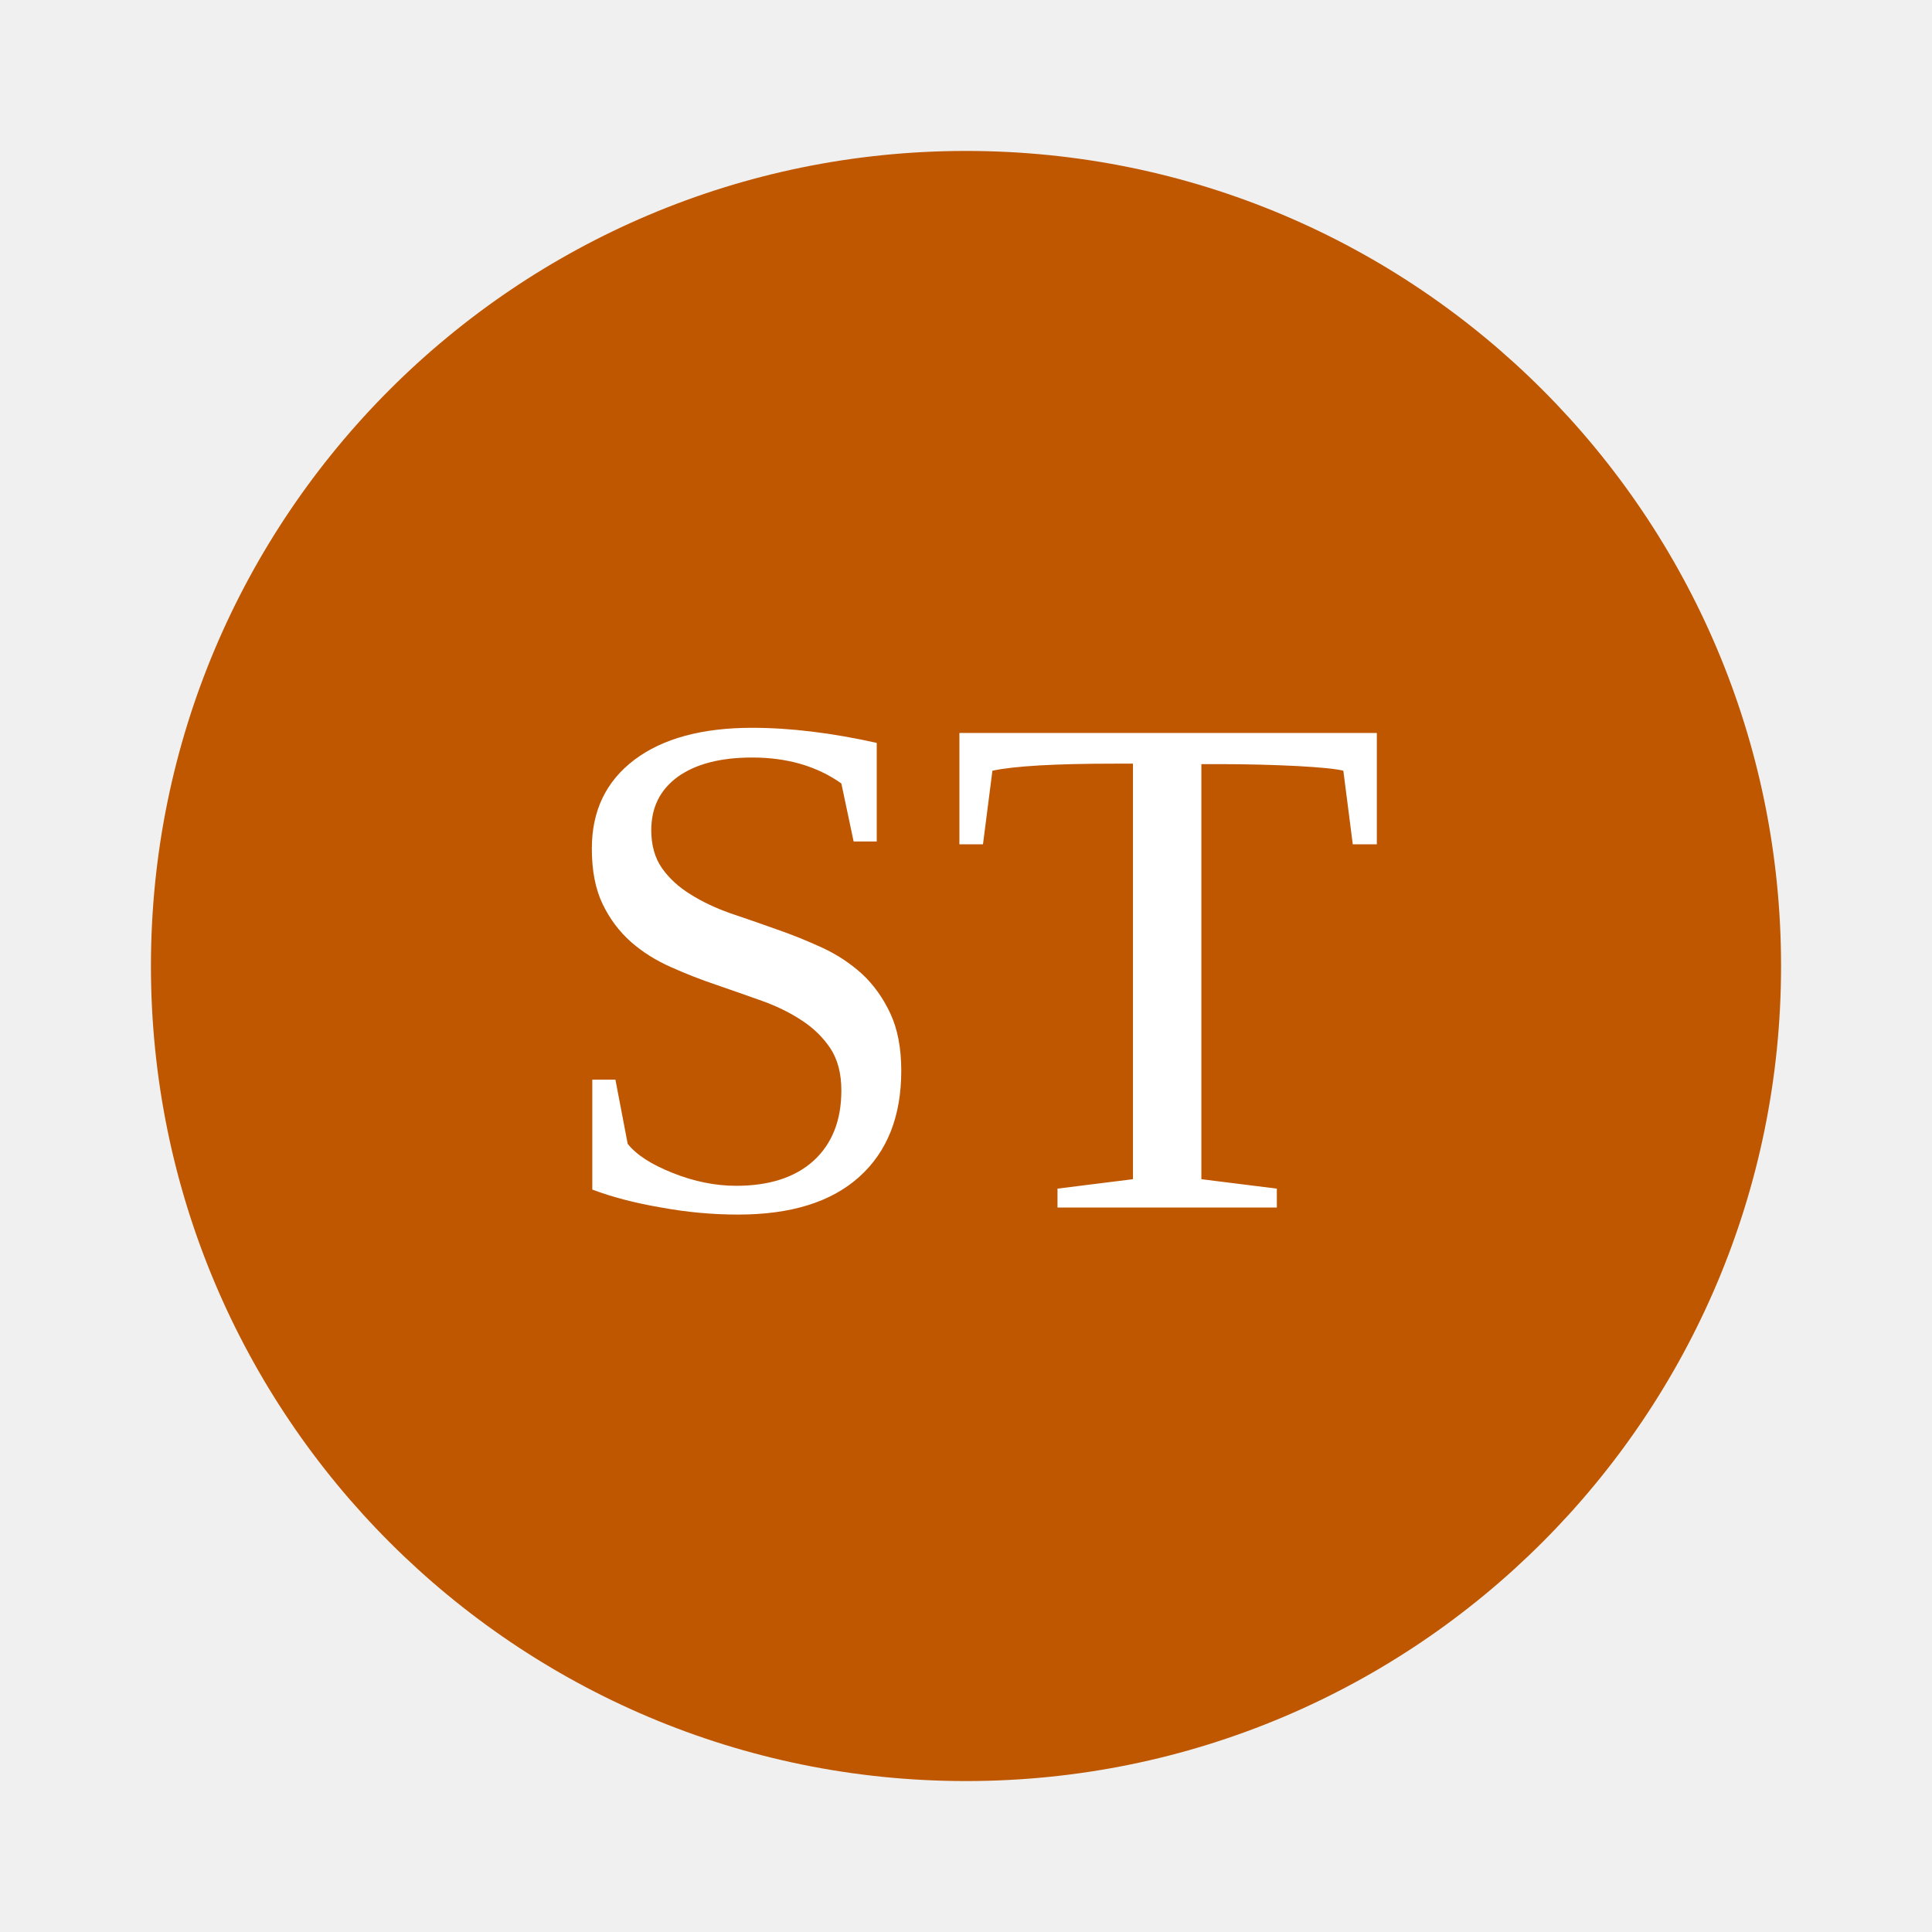
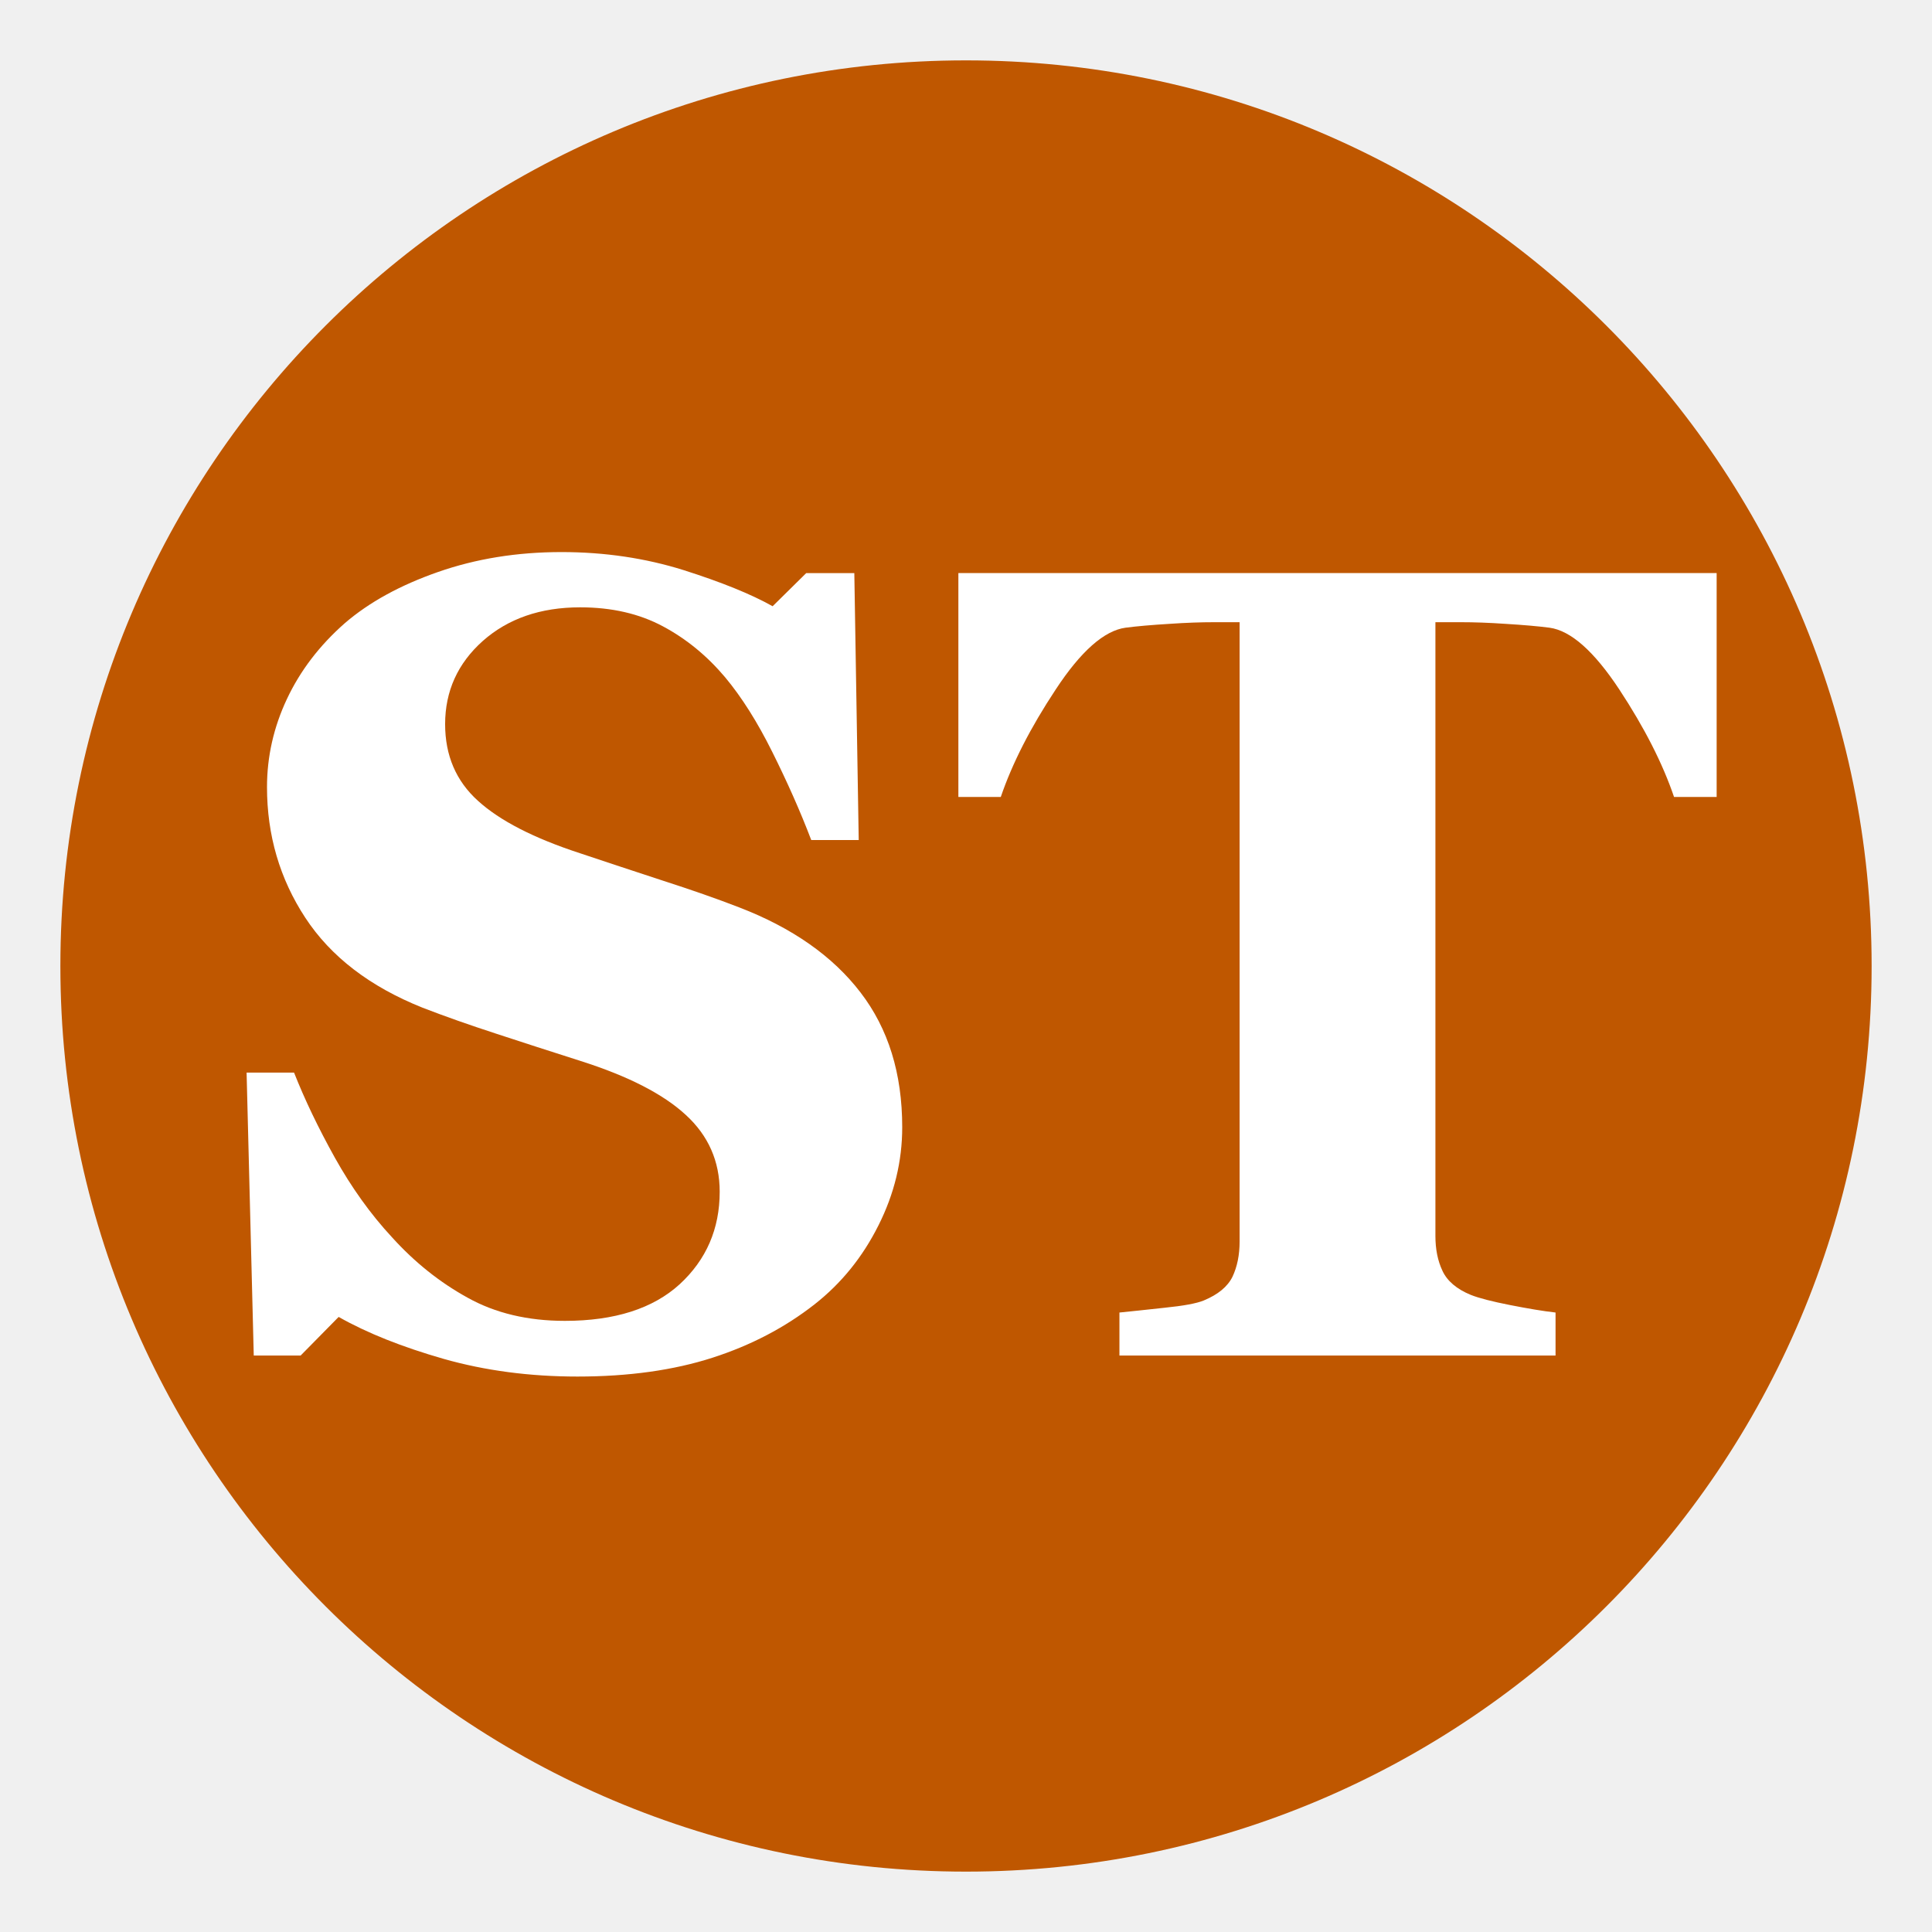
- <svg xmlns="http://www.w3.org/2000/svg" viewBox="0 0 64 64" role="img" aria-labelledby="title">
-   <circle cx="32" cy="32" r="27" fill="#bf5700" />
-   <text x="32" y="40" fill="#ffffff" font-family="Georgia, 'Times New Roman', serif" font-size="24" font-weight="500" text-anchor="middle">ST</text>
+ <svg xmlns="http://www.w3.org/2000/svg" viewBox="0 0 64 64" role="img" aria-labelledby="title" shape-rendering="geometricPrecision">
+   <circle cx="32" cy="32" r="30" fill="#bf5700" />
+   <g fill="#ffffff" transform="translate(7 10.6) scale(1.29)">
+     <path transform="translate(0 26.59277)" d="M9.402.539C8.176.539 7.031.387 5.969.086 4.906-.219 4.008-.574 3.27-.992L2.293 0H1.09L.906-7.266h1.219c.273.692.621 1.418 1.047 2.184.426.762.914 1.449 1.473 2.05.574.634 1.218 1.15 1.933 1.544.711.398 1.547.597 2.5.597 1.281 0 2.266-.316 2.95-.941.683-.629 1.027-1.422 1.027-2.375 0-.781-.29-1.441-.871-1.973-.579-.535-1.48-.996-2.696-1.383-.793-.254-1.523-.488-2.187-.707-.668-.218-1.293-.437-1.879-.664-1.348-.539-2.352-1.308-3.008-2.308-.656-1-.984-2.121-.984-3.356 0-.785.172-1.539.511-2.261.34-.723.832-1.371 1.485-1.946.625-.539 1.422-.976 2.394-1.316.973-.34 2.028-.512 3.172-.512 1.113 0 2.156.157 3.129.461.973.309 1.738.618 2.293.93l.863-.851h1.235l.113 6.855h-1.219c-.281-.738-.617-1.492-1-2.261-.383-.77-.785-1.407-1.211-1.918-.461-.547-.992-.985-1.598-1.309-.605-.324-1.312-.488-2.125-.488-1.019 0-1.851.289-2.5.863-.644.574-.968 1.289-.968 2.137 0 .804.281 1.461.843 1.968.563.512 1.438.961 2.625 1.348.7.234 1.41.469 2.137.707.726.234 1.375.461 1.941.68 1.371.527 2.41 1.258 3.121 2.187.715.93 1.071 2.082 1.071 3.461 0 .871-.203 1.711-.61 2.52-.406.812-.953 1.488-1.64 2.027-.758.594-1.629 1.051-2.621 1.371-.993.32-2.149.484-3.469.484Z" />
+     <path transform="translate(19 26.59277)" d="M19.656-14.344h-1.094c-.292-.859-.761-1.781-1.406-2.761-.648-.981-1.246-1.512-1.793-1.586-.3-.039-.675-.071-1.117-.098-.445-.031-.828-.043-1.148-.043h-.664v15.758c0 .34.058.64.183.902.121.258.363.465.723.613.215.086.554.172 1.011.262.457.09.848.156 1.168.192V0H4.32v-1.105c.274-.028.657-.067 1.153-.122.496-.05.832-.113 1.011-.187.368-.152.614-.356.739-.61.121-.257.183-.558.183-.906v-15.902h-.664c-.32 0-.707.012-1.148.043-.446.027-.817.059-1.117.098-.547.074-1.149.605-1.793 1.586-.649.98-1.118 1.902-1.411 2.761H.184v-5.75h19.472Z" />
+   </g>
</svg>
